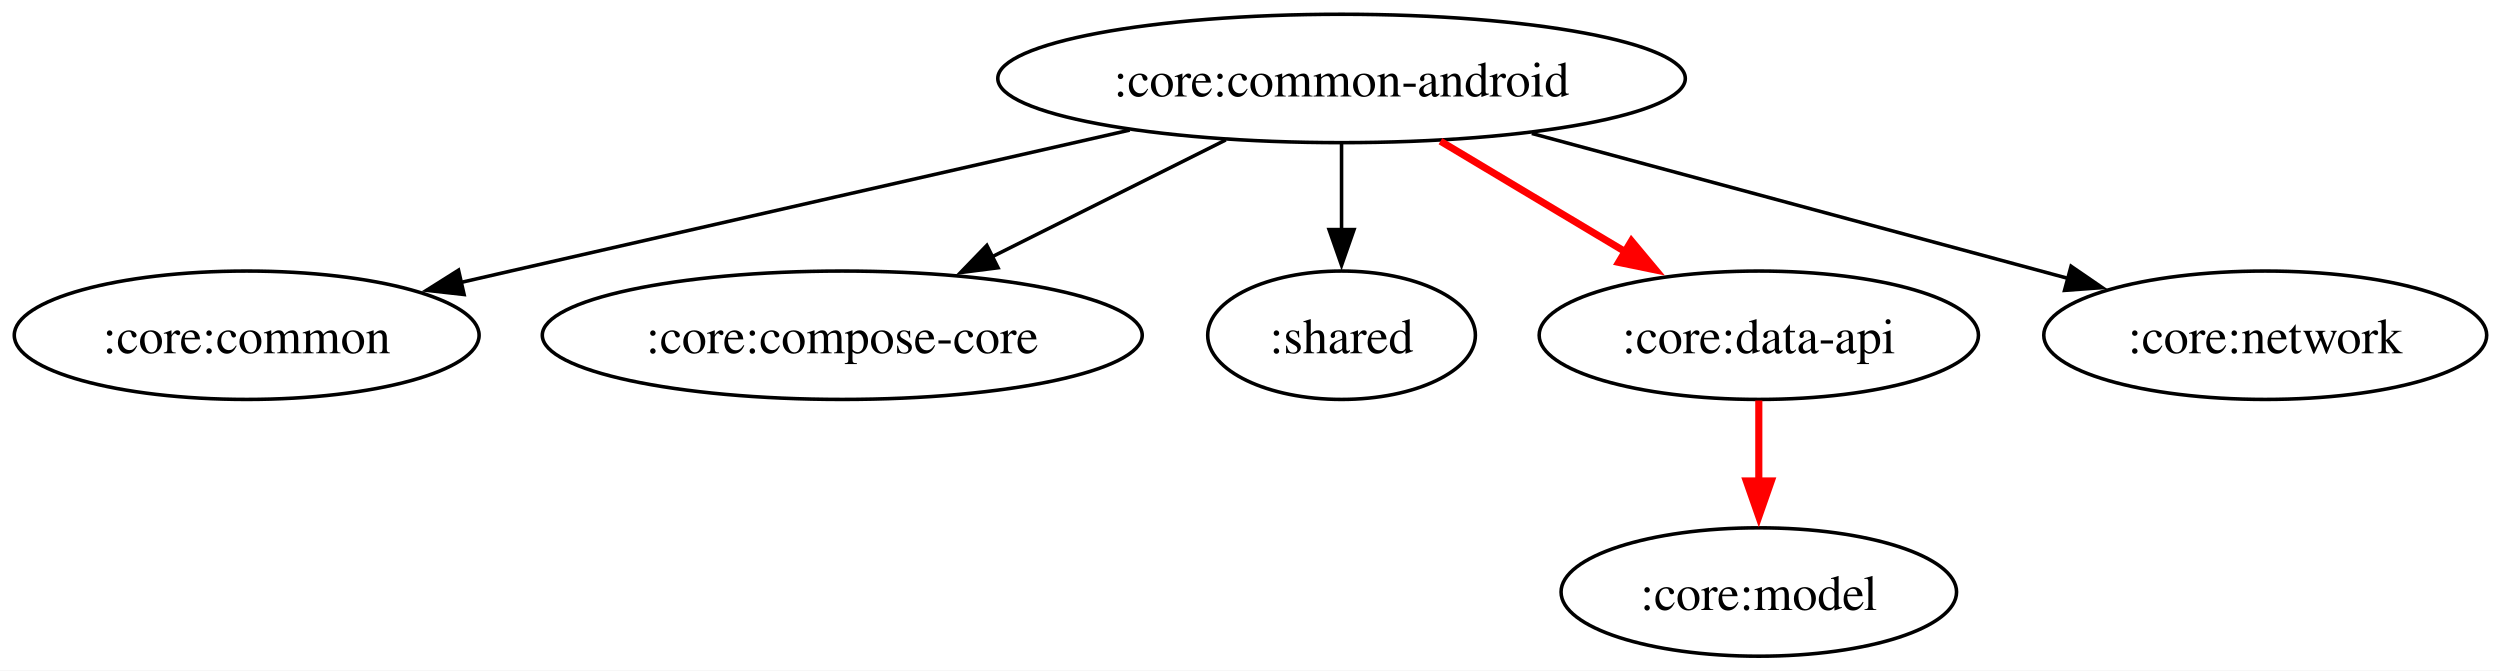
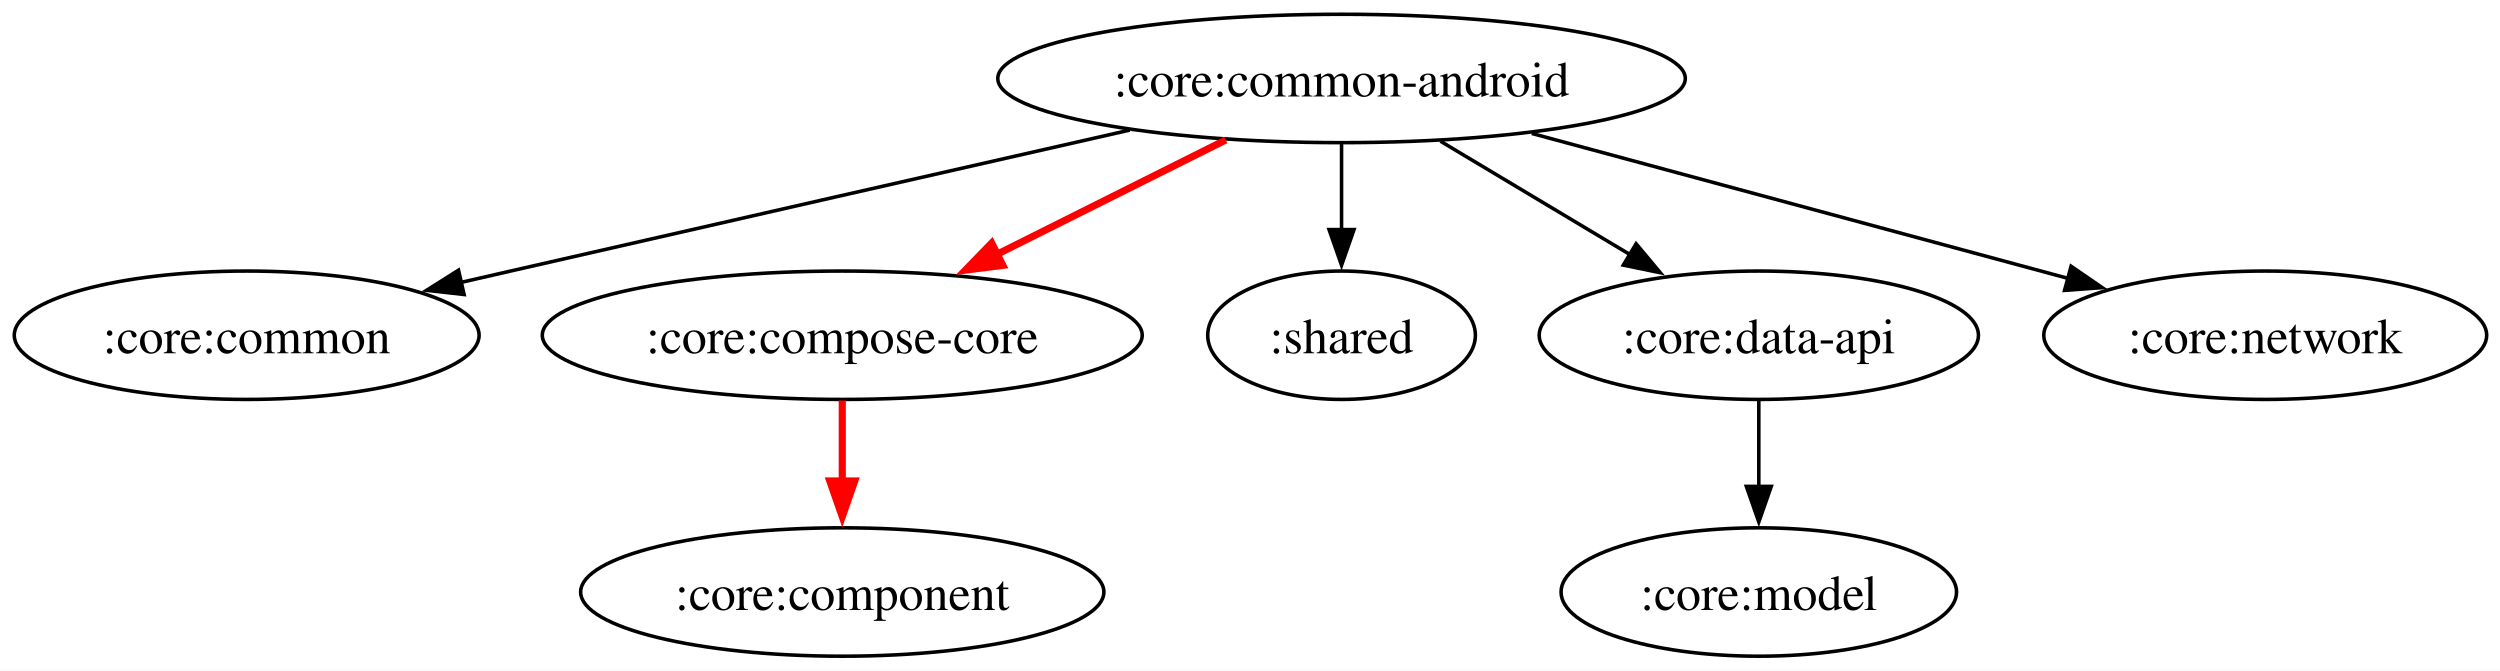
<svg xmlns="http://www.w3.org/2000/svg" width="701pt" height="188pt" viewBox="0 0 701 188">
  <g class="graph" transform="translate(4 184)">
    <path fill="#fff" d="M-4 4v-188h701.27V4z" />
    <g class="node">
      <ellipse cx="372.17" cy="-162" fill="none" stroke="#000" rx="96.39" ry="18" />
      <text xml:space="preserve" x="372.17" y="-156.95" font-family="Times,serif" font-size="14" text-anchor="middle">:core:common-android</text>
    </g>
    <g class="node">
      <ellipse cx="65.17" cy="-90" fill="none" stroke="#000" rx="65.17" ry="18" />
      <text xml:space="preserve" x="65.17" y="-84.95" font-family="Times,serif" font-size="14" text-anchor="middle">:core:common</text>
    </g>
    <g class="edge">
      <path fill="none" stroke="#000" d="M312.79-147.53C265.7-136.84 198.21-121.5 139.17-108c-4.55 1.04-9.26 2.12-14 3.21" />
      <path stroke="#000" d="m126.13-101.42-10.53-1.18 8.97-5.65z" />
    </g>
    <g class="node">
      <ellipse cx="232.17" cy="-90" fill="none" stroke="#000" rx="84.11" ry="18" />
      <text xml:space="preserve" x="232.17" y="-84.95" font-family="Times,serif" font-size="14" text-anchor="middle">:core:compose-core</text>
    </g>
    <g class="edge">
-       <path fill="none" stroke="#000" d="M339.7-144.76c-19.49 9.74-44.48 22.24-65.47 32.73" />
-       <path stroke="#000" d="m275.85-108.92-10.51 1.34 7.37-7.61z" />
+       <path fill="none" stroke="red" stroke-width="2" d="M339.7-144.76c-19.49 9.74-44.48 22.24-65.47 32.73" />
+       <path fill="red" stroke="red" stroke-width="2" d="m277.2-109.6-10.51 1.34 7.38-7.6z" />
    </g>
    <g class="node">
      <ellipse cx="372.17" cy="-90" fill="none" stroke="#000" rx="37.53" ry="18" />
      <text xml:space="preserve" x="372.17" y="-84.95" font-family="Times,serif" font-size="14" text-anchor="middle">:shared</text>
    </g>
    <g class="edge">
      <path fill="none" stroke="#000" d="M372.17-143.7v24.16" />
      <path stroke="#000" d="m375.67-119.62-3.5 10-3.5-10z" />
    </g>
    <g class="node">
      <ellipse cx="489.17" cy="-90" fill="none" stroke="#000" rx="61.59" ry="18" />
      <text xml:space="preserve" x="489.17" y="-84.95" font-family="Times,serif" font-size="14" text-anchor="middle">:core:data-api</text>
    </g>
    <g class="edge">
-       <path fill="none" stroke="red" stroke-width="2" d="M399.9-144.41c15.93 9.53 36.11 21.61 53.26 31.86" />
-       <path fill="red" stroke="red" stroke-width="2" d="m453.46-116.44 6.79 8.14-10.38-2.13z" />
+       <path fill="none" stroke="#000" d="M399.9-144.41c15.93 9.53 36.11 21.61 53.26 31.86" />
+       <path stroke="#000" d="m454.76-115.66 6.79 8.13-10.38-2.13z" />
    </g>
    <g class="node">
      <ellipse cx="631.17" cy="-90" fill="none" stroke="#000" rx="62.1" ry="18" />
      <text xml:space="preserve" x="631.17" y="-84.95" font-family="Times,serif" font-size="14" text-anchor="middle">:core:network</text>
    </g>
    <g class="edge">
      <path fill="none" stroke="#000" d="M425.52-146.58c43.96 11.88 106.07 28.67 150.51 40.68" />
      <path stroke="#000" d="m576.73-109.34 8.74 5.99-10.57.77z" />
    </g>
    <g class="node">
+       <ellipse cx="232.17" cy="-18" fill="none" stroke="#000" rx="73.36" ry="18" />
+       <text xml:space="preserve" x="232.17" y="-12.95" font-family="Times,serif" font-size="14" text-anchor="middle">:core:component</text>
+     </g>
+     <g class="edge">
+       <path fill="none" stroke="red" stroke-width="2" d="M232.17-71.7v24.16" />
+       <path fill="red" stroke="red" stroke-width="2" d="m235.67-49.13-3.5 10-3.5-10z" />
+     </g>
+     <g class="node">
      <ellipse cx="489.17" cy="-18" fill="none" stroke="#000" rx="55.45" ry="18" />
      <text xml:space="preserve" x="489.17" y="-12.95" font-family="Times,serif" font-size="14" text-anchor="middle">:core:model</text>
    </g>
    <g class="edge">
-       <path fill="none" stroke="red" stroke-width="2" d="M489.17-71.7v24.16" />
-       <path fill="red" stroke="red" stroke-width="2" d="m492.67-49.13-3.5 10-3.5-10z" />
+       <path fill="none" stroke="#000" d="M489.17-71.7v24.16" />
+       <path stroke="#000" d="m492.67-47.62-3.5 10-3.5-10z" />
    </g>
  </g>
</svg>
